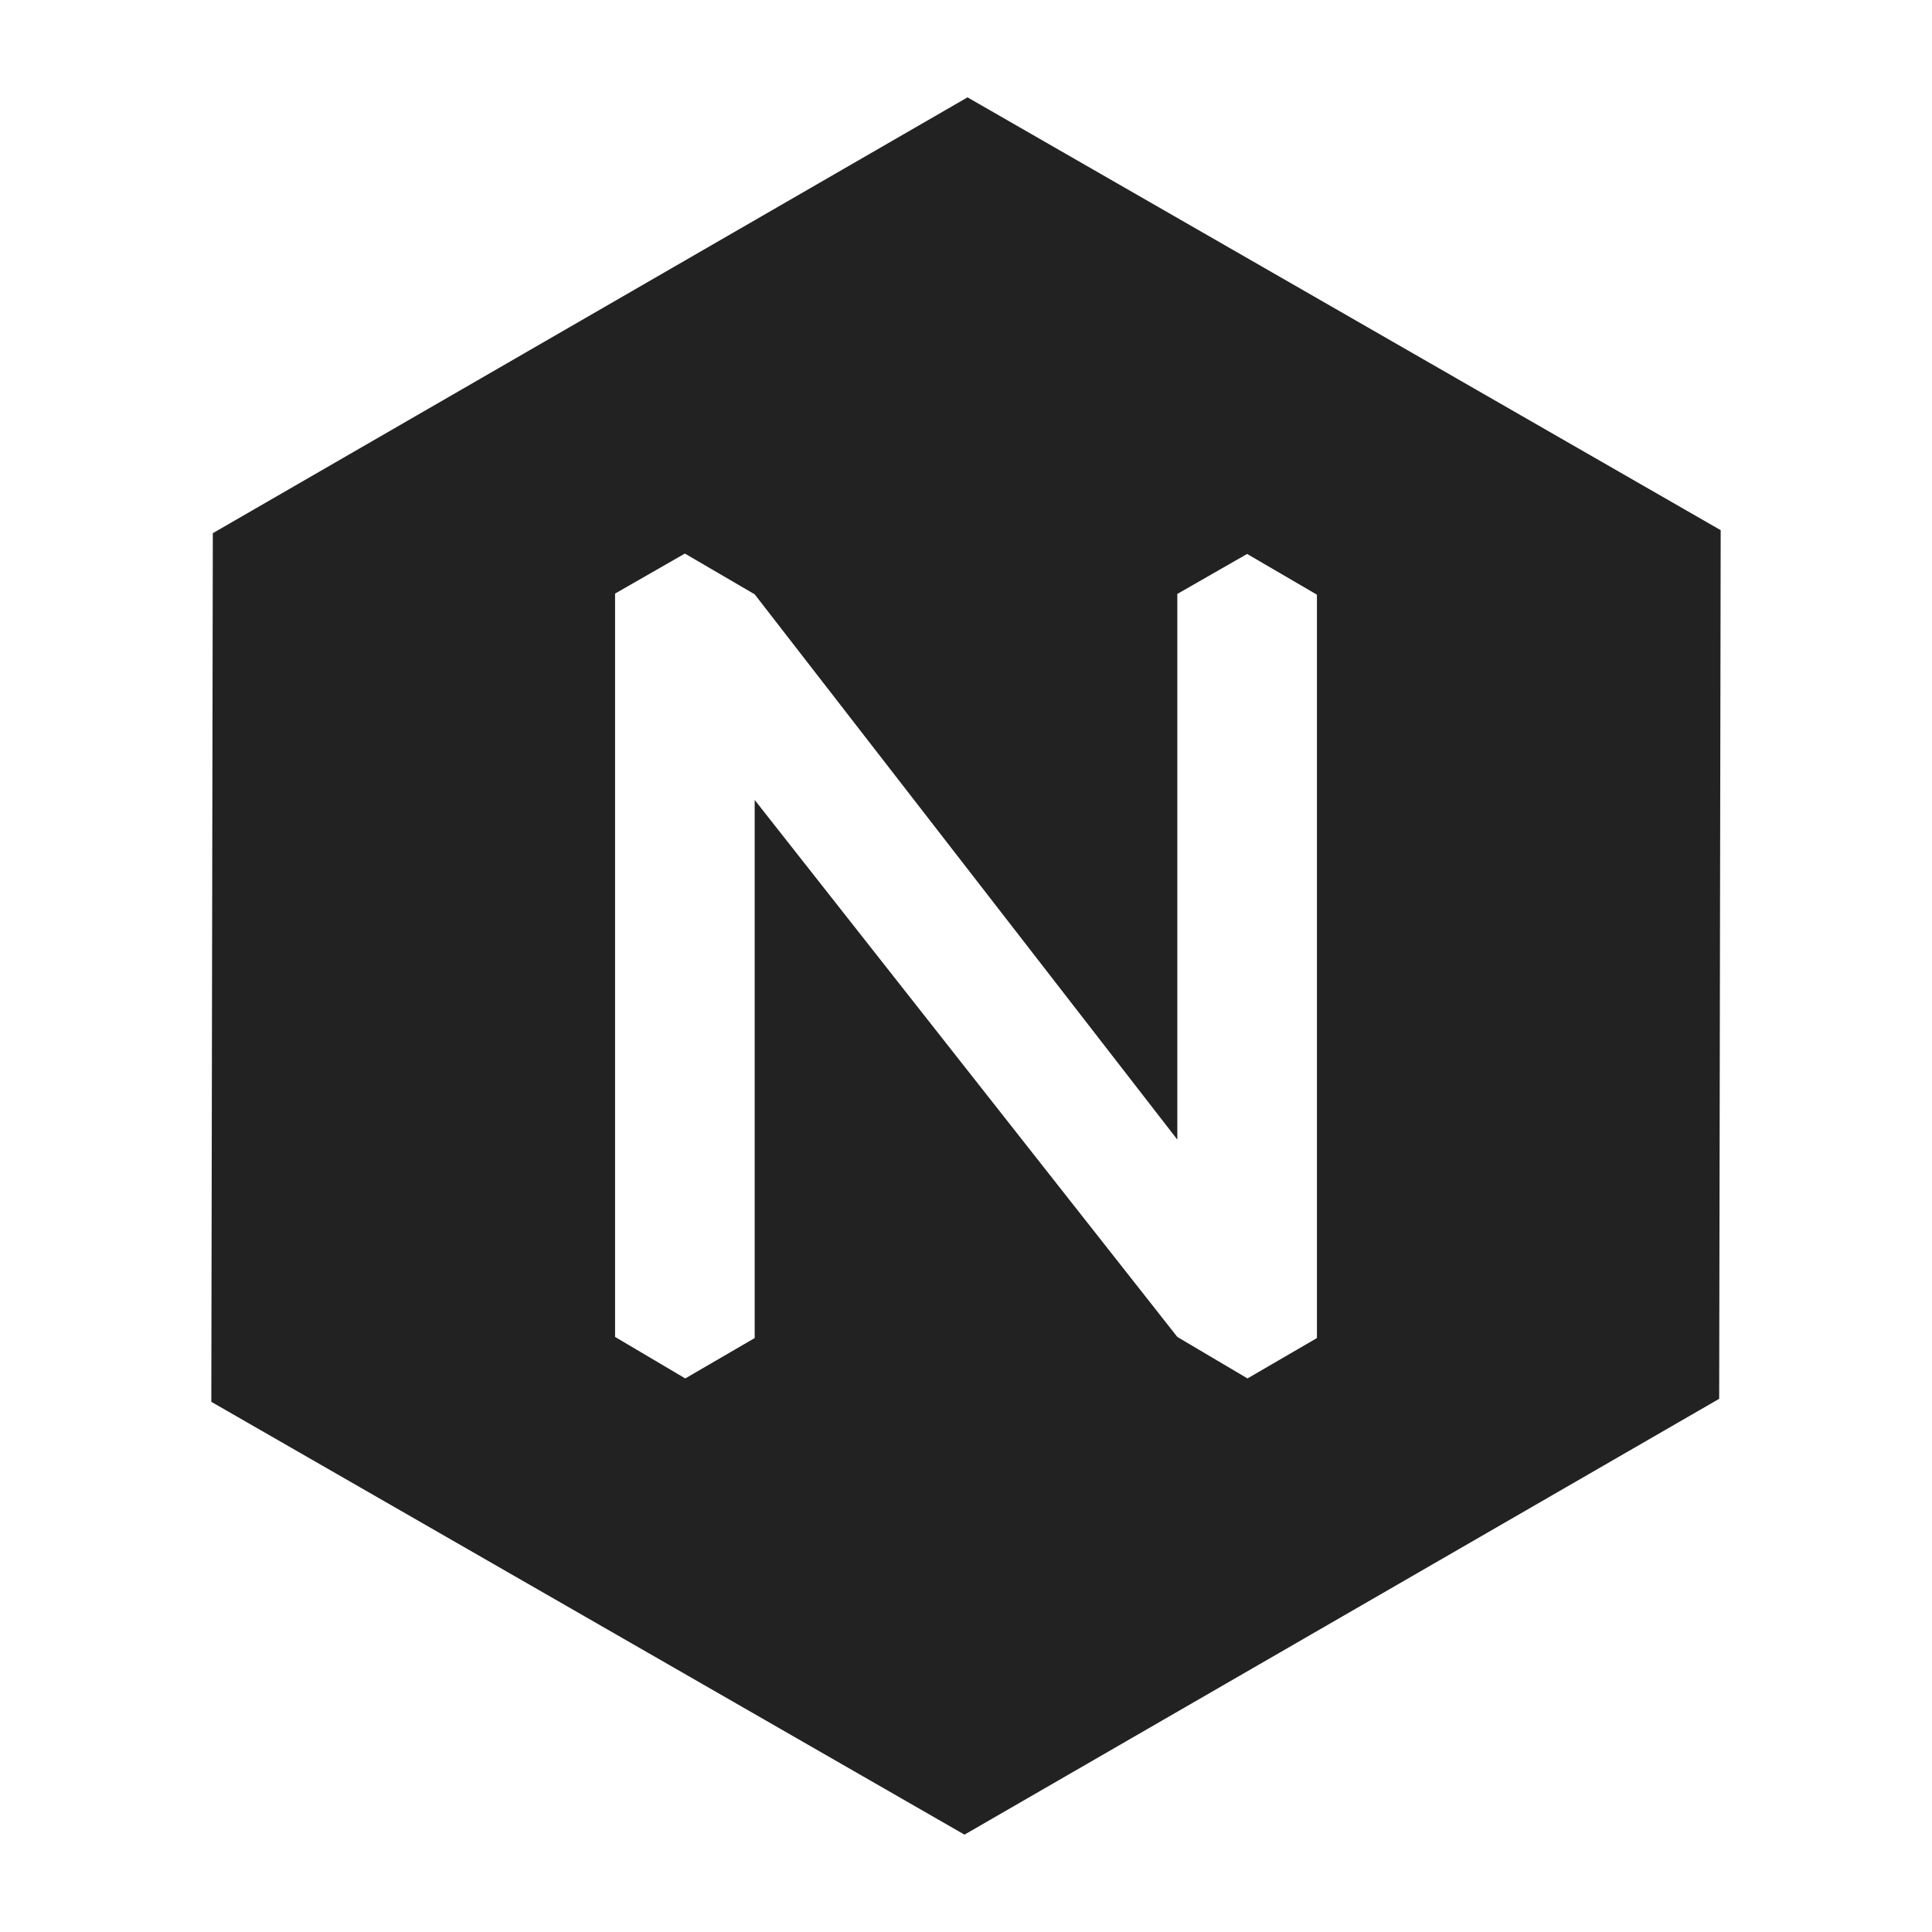
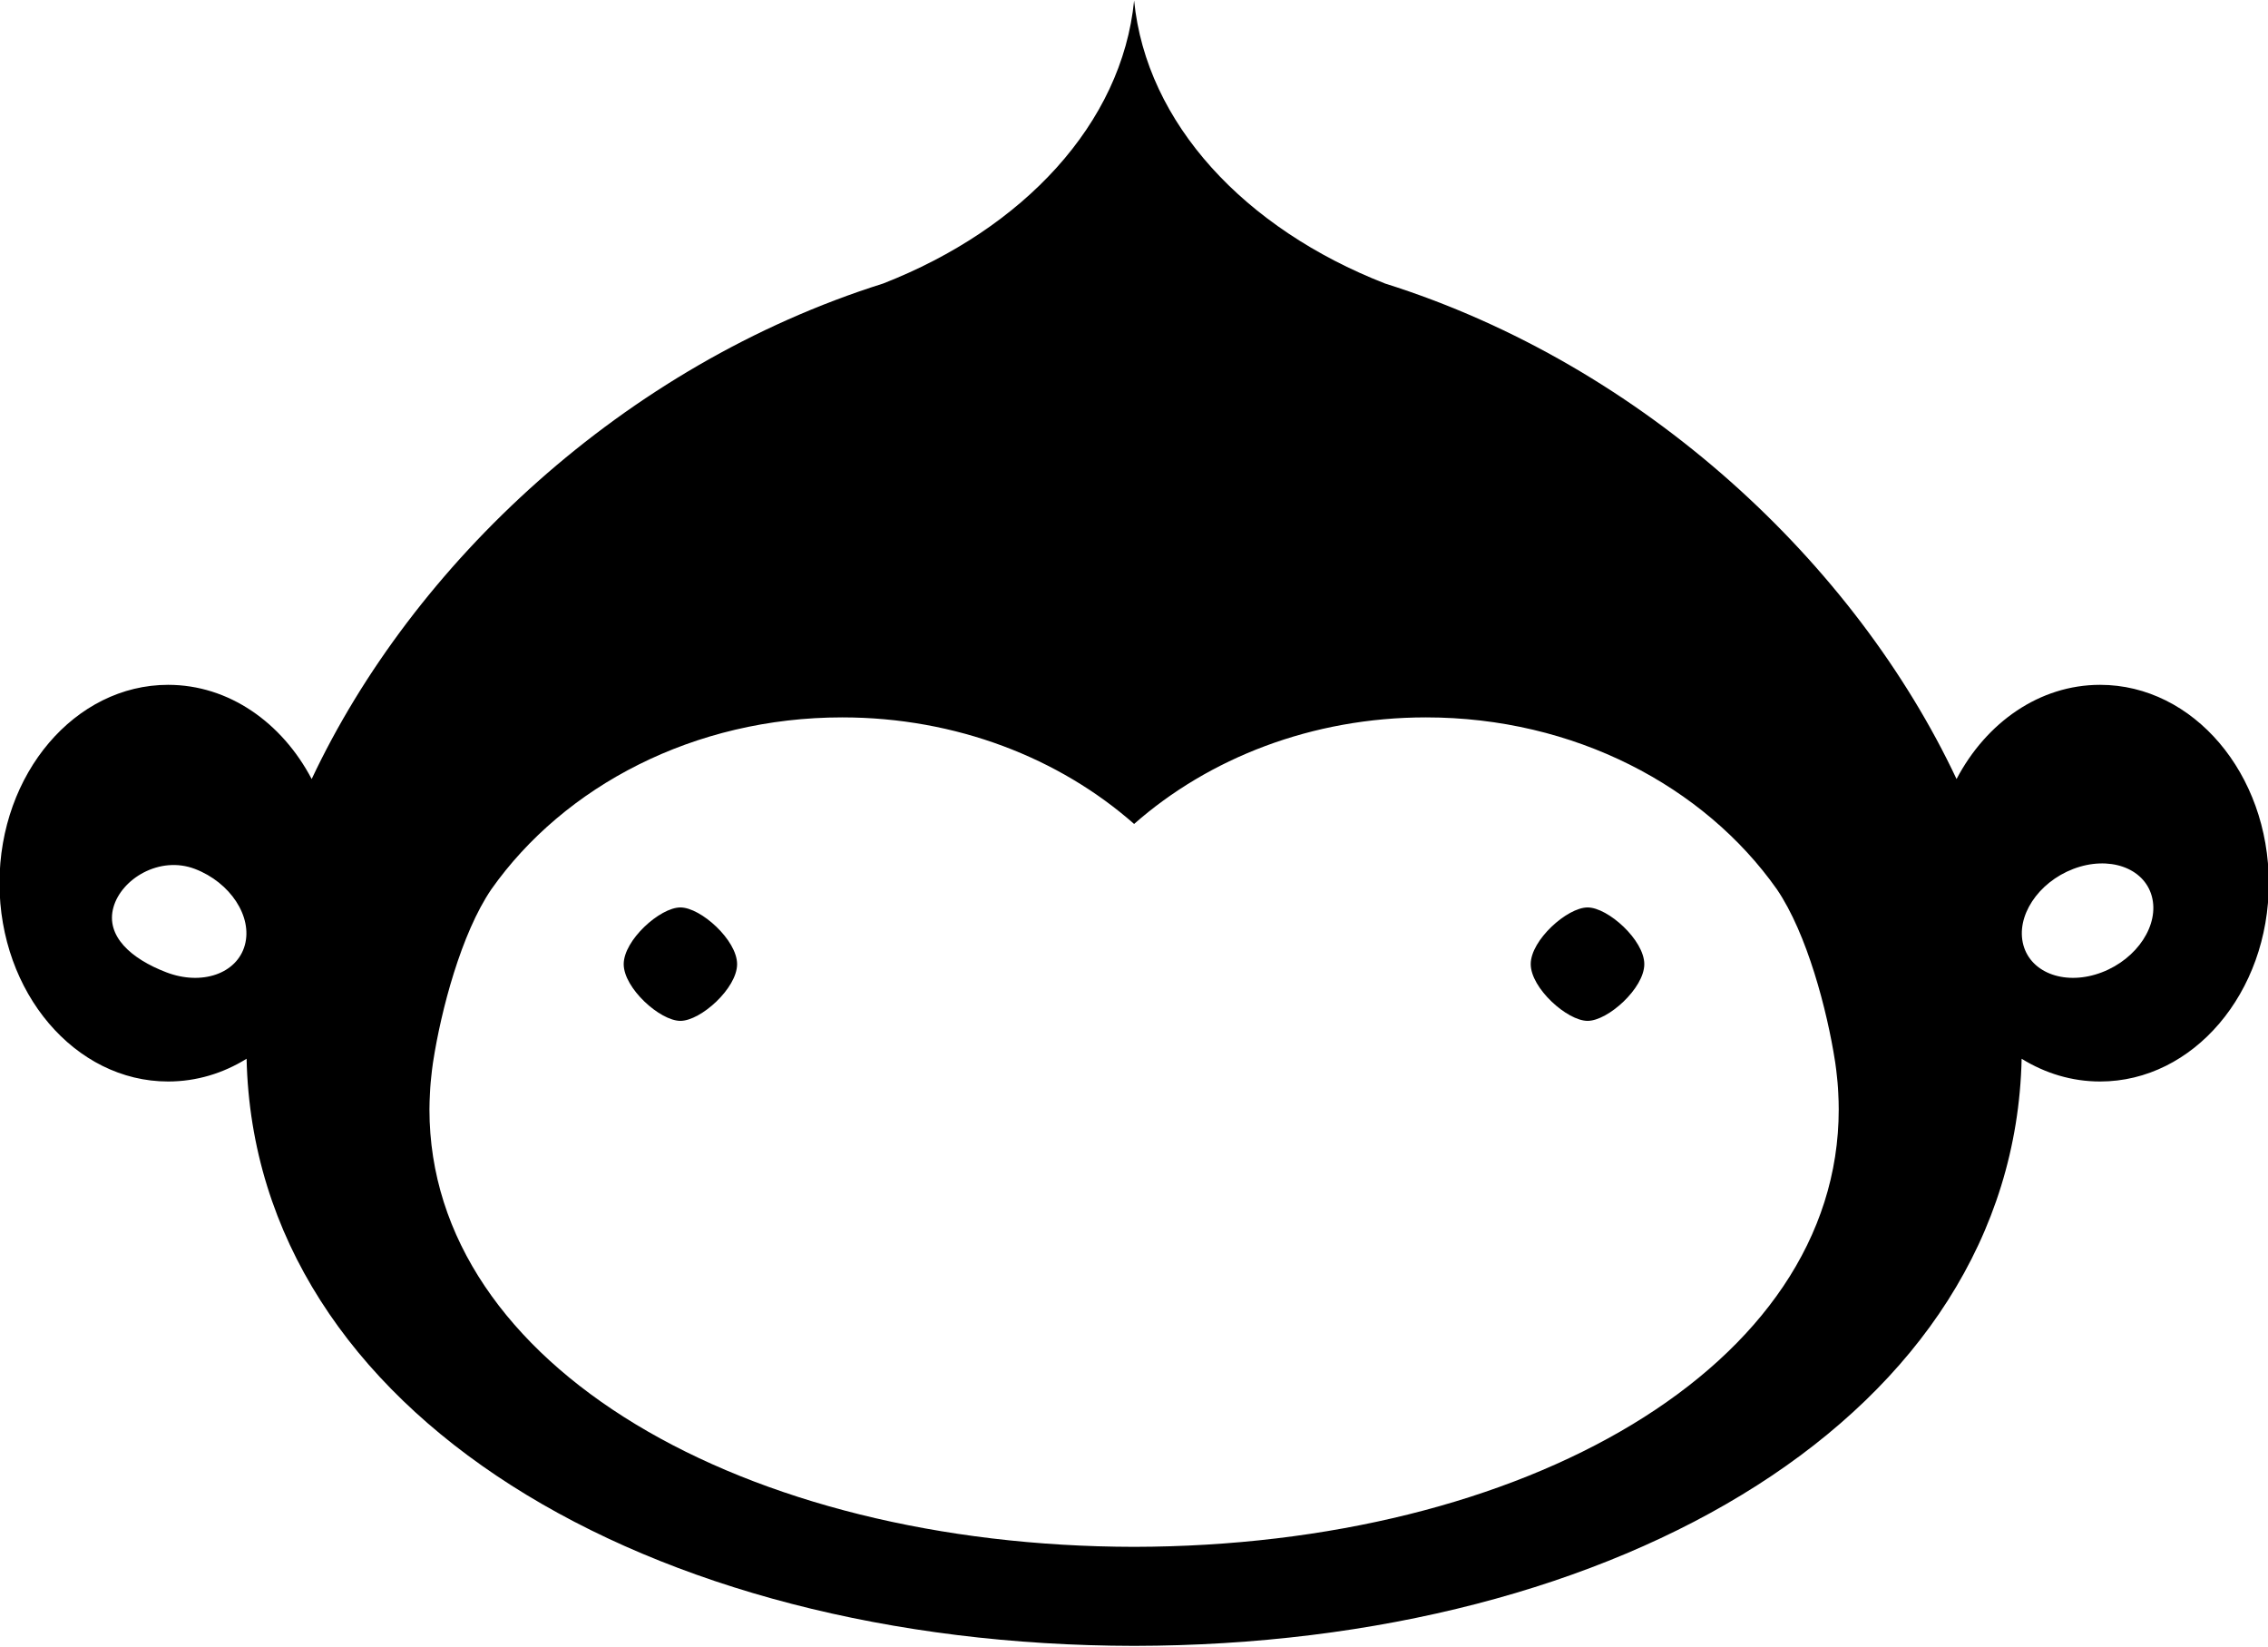
- <svg xmlns="http://www.w3.org/2000/svg" xml:space="preserve" enable-background="new 0 0 512 512" viewBox="0 0 512 512" height="512px" width="512px" y="0px" x="0px" id="NexT" version="1.1">
-   <defs id="defs3388" />
-   <path style="fill:#222222;fill-opacity:1" id="path3384" d="M 256.4,25.8 56.4,141.3 56,371.5 255.6,486.2 455.6,370.7 456,140.5 Z m 92.6,328.8 -18.4,10.7 -18.6,-11 0,0 -112,-142.3 0,142.6 -18.4,10.7 -18.6,-11 0,-197 18.5,-10.6 18.5,10.8 0,0 112,144.5 0,-144.6 18.5,-10.6 18.5,10.8 z" />
+ <svg xmlns="http://www.w3.org/2000/svg" preserveAspectRatio="xMidYMid" width="40" height="29.031" viewBox="0 0 40 29.031">
+   <defs>
+     <style>
+       .cls-1 {
+         fill: #000;
+         fill-rule: evenodd;
+       }
+     </style>
+   </defs>
+   <path d="M37.039,19.069 C36.540,19.069 36.069,18.924 35.655,18.668 C35.514,24.938 28.564,29.009 20.002,29.020 C11.441,29.009 4.491,24.938 4.349,18.668 C3.936,18.924 3.465,19.069 2.965,19.069 C1.323,19.069 -0.009,17.503 -0.009,15.572 C-0.009,13.641 1.323,12.075 2.965,12.075 C4.035,12.075 4.973,12.739 5.497,13.736 C7.280,9.950 10.991,6.443 15.576,4.999 C18.050,4.032 19.787,2.177 20.002,0.010 C20.217,2.177 21.954,4.032 24.428,4.999 C29.014,6.443 32.724,9.950 34.507,13.736 C35.031,12.739 35.969,12.075 37.039,12.075 C38.682,12.075 40.014,13.641 40.014,15.572 C40.014,17.504 38.682,19.069 37.039,19.069 ZM3.438,15.321 C2.813,15.083 2.139,15.497 2.000,16.000 C1.861,16.503 2.309,16.905 2.934,17.144 C3.559,17.383 4.179,17.168 4.318,16.665 C4.457,16.162 4.063,15.560 3.438,15.321 ZM32.421,19.278 C32.420,19.247 32.418,19.216 32.416,19.185 C32.412,19.121 32.406,19.057 32.399,18.994 C32.391,18.908 32.380,18.823 32.368,18.739 C32.366,18.730 32.365,18.722 32.364,18.714 C32.226,17.822 31.872,16.462 31.337,15.678 C30.053,13.860 27.763,12.649 25.150,12.649 C23.138,12.649 21.319,13.368 20.002,14.528 C18.685,13.368 16.866,12.649 14.854,12.649 C12.241,12.649 9.951,13.860 8.667,15.678 C8.132,16.462 7.778,17.822 7.640,18.714 C7.639,18.722 7.638,18.730 7.636,18.739 C7.624,18.823 7.613,18.908 7.605,18.994 C7.598,19.057 7.592,19.121 7.588,19.185 C7.586,19.216 7.584,19.247 7.583,19.278 C7.578,19.372 7.574,19.466 7.574,19.561 C7.574,24.096 13.135,27.264 20.002,27.274 C26.869,27.263 32.429,24.096 32.429,19.561 C32.429,19.466 32.426,19.372 32.421,19.278 ZM37.950,15.800 C37.811,15.297 37.191,15.083 36.566,15.321 C35.941,15.560 35.547,16.162 35.686,16.665 C35.825,17.168 36.445,17.383 37.070,17.144 C37.695,16.905 38.089,16.304 37.950,15.800 ZM28.000,18.000 C27.640,18.000 26.997,17.423 26.997,16.999 C26.997,16.576 27.640,16.000 28.000,16.000 C28.360,16.000 29.000,16.577 29.000,17.000 C29.000,17.423 28.360,18.000 28.000,18.000 ZM12.000,18.000 C11.640,18.000 11.000,17.423 11.000,17.000 C11.000,16.577 11.640,16.000 12.000,16.000 C12.360,16.000 13.000,16.577 13.000,17.000 C13.000,17.423 12.360,18.000 12.000,18.000 Z" class="cls-1" />
</svg>
